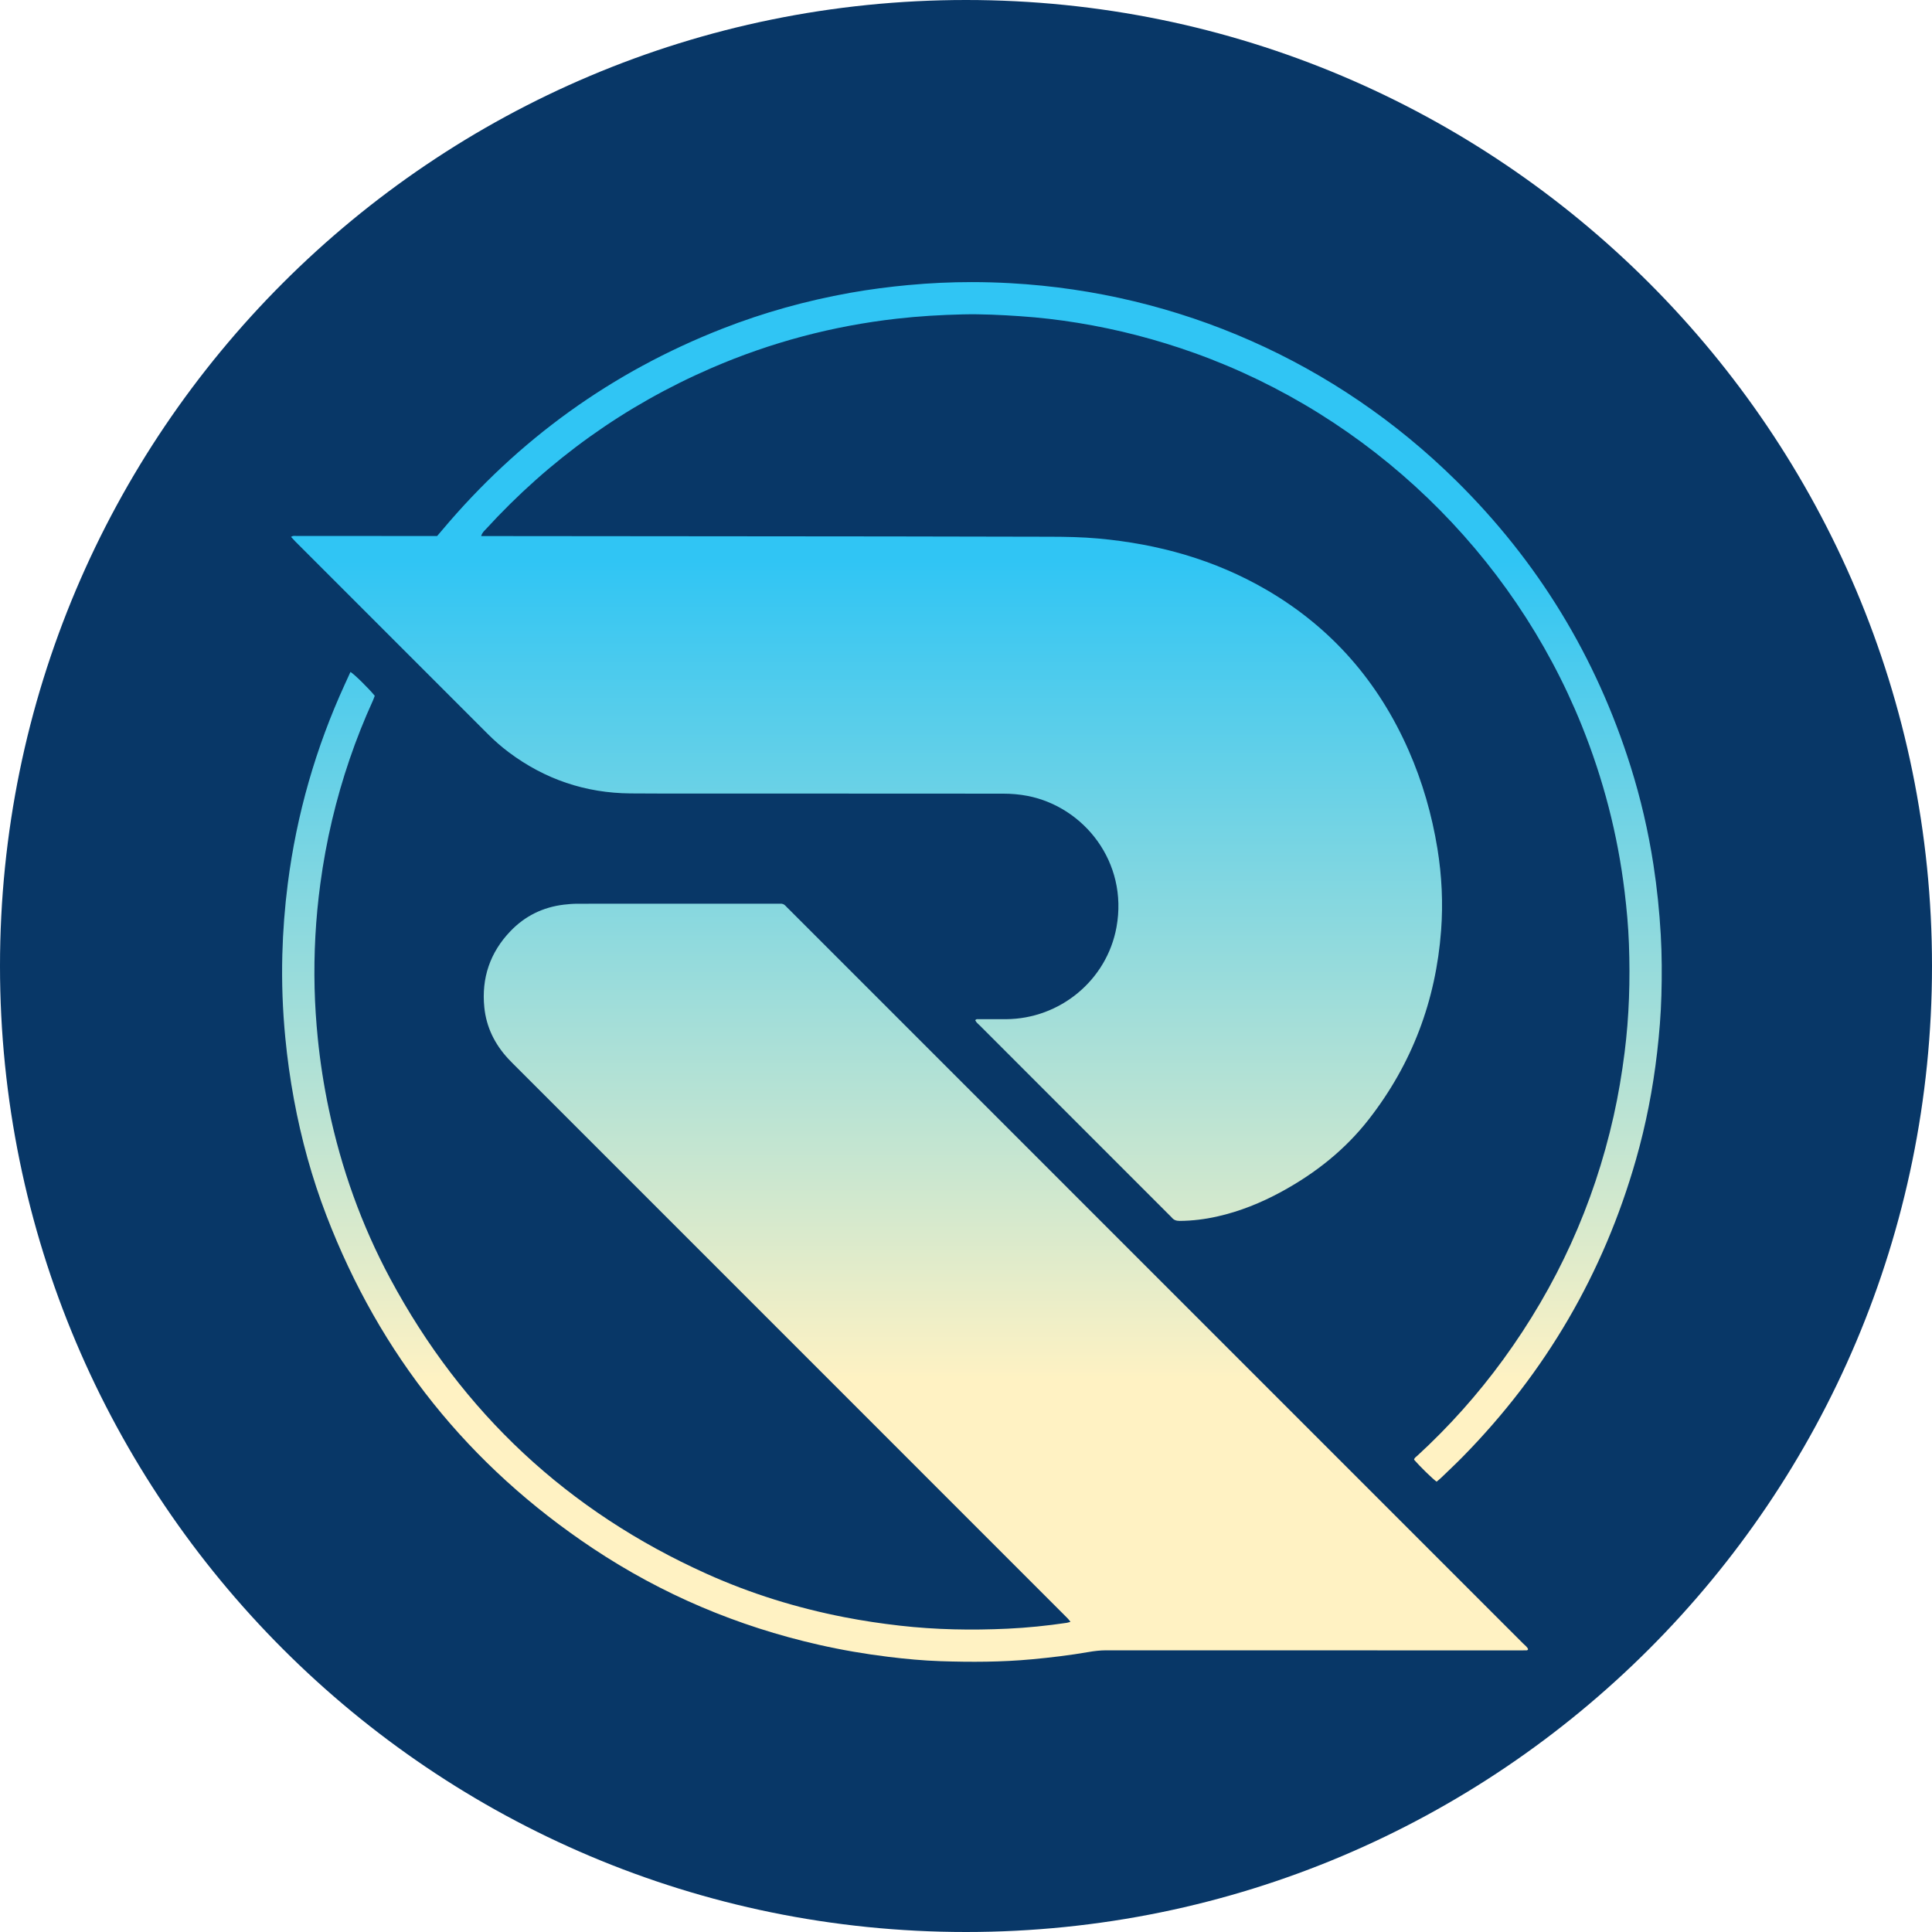
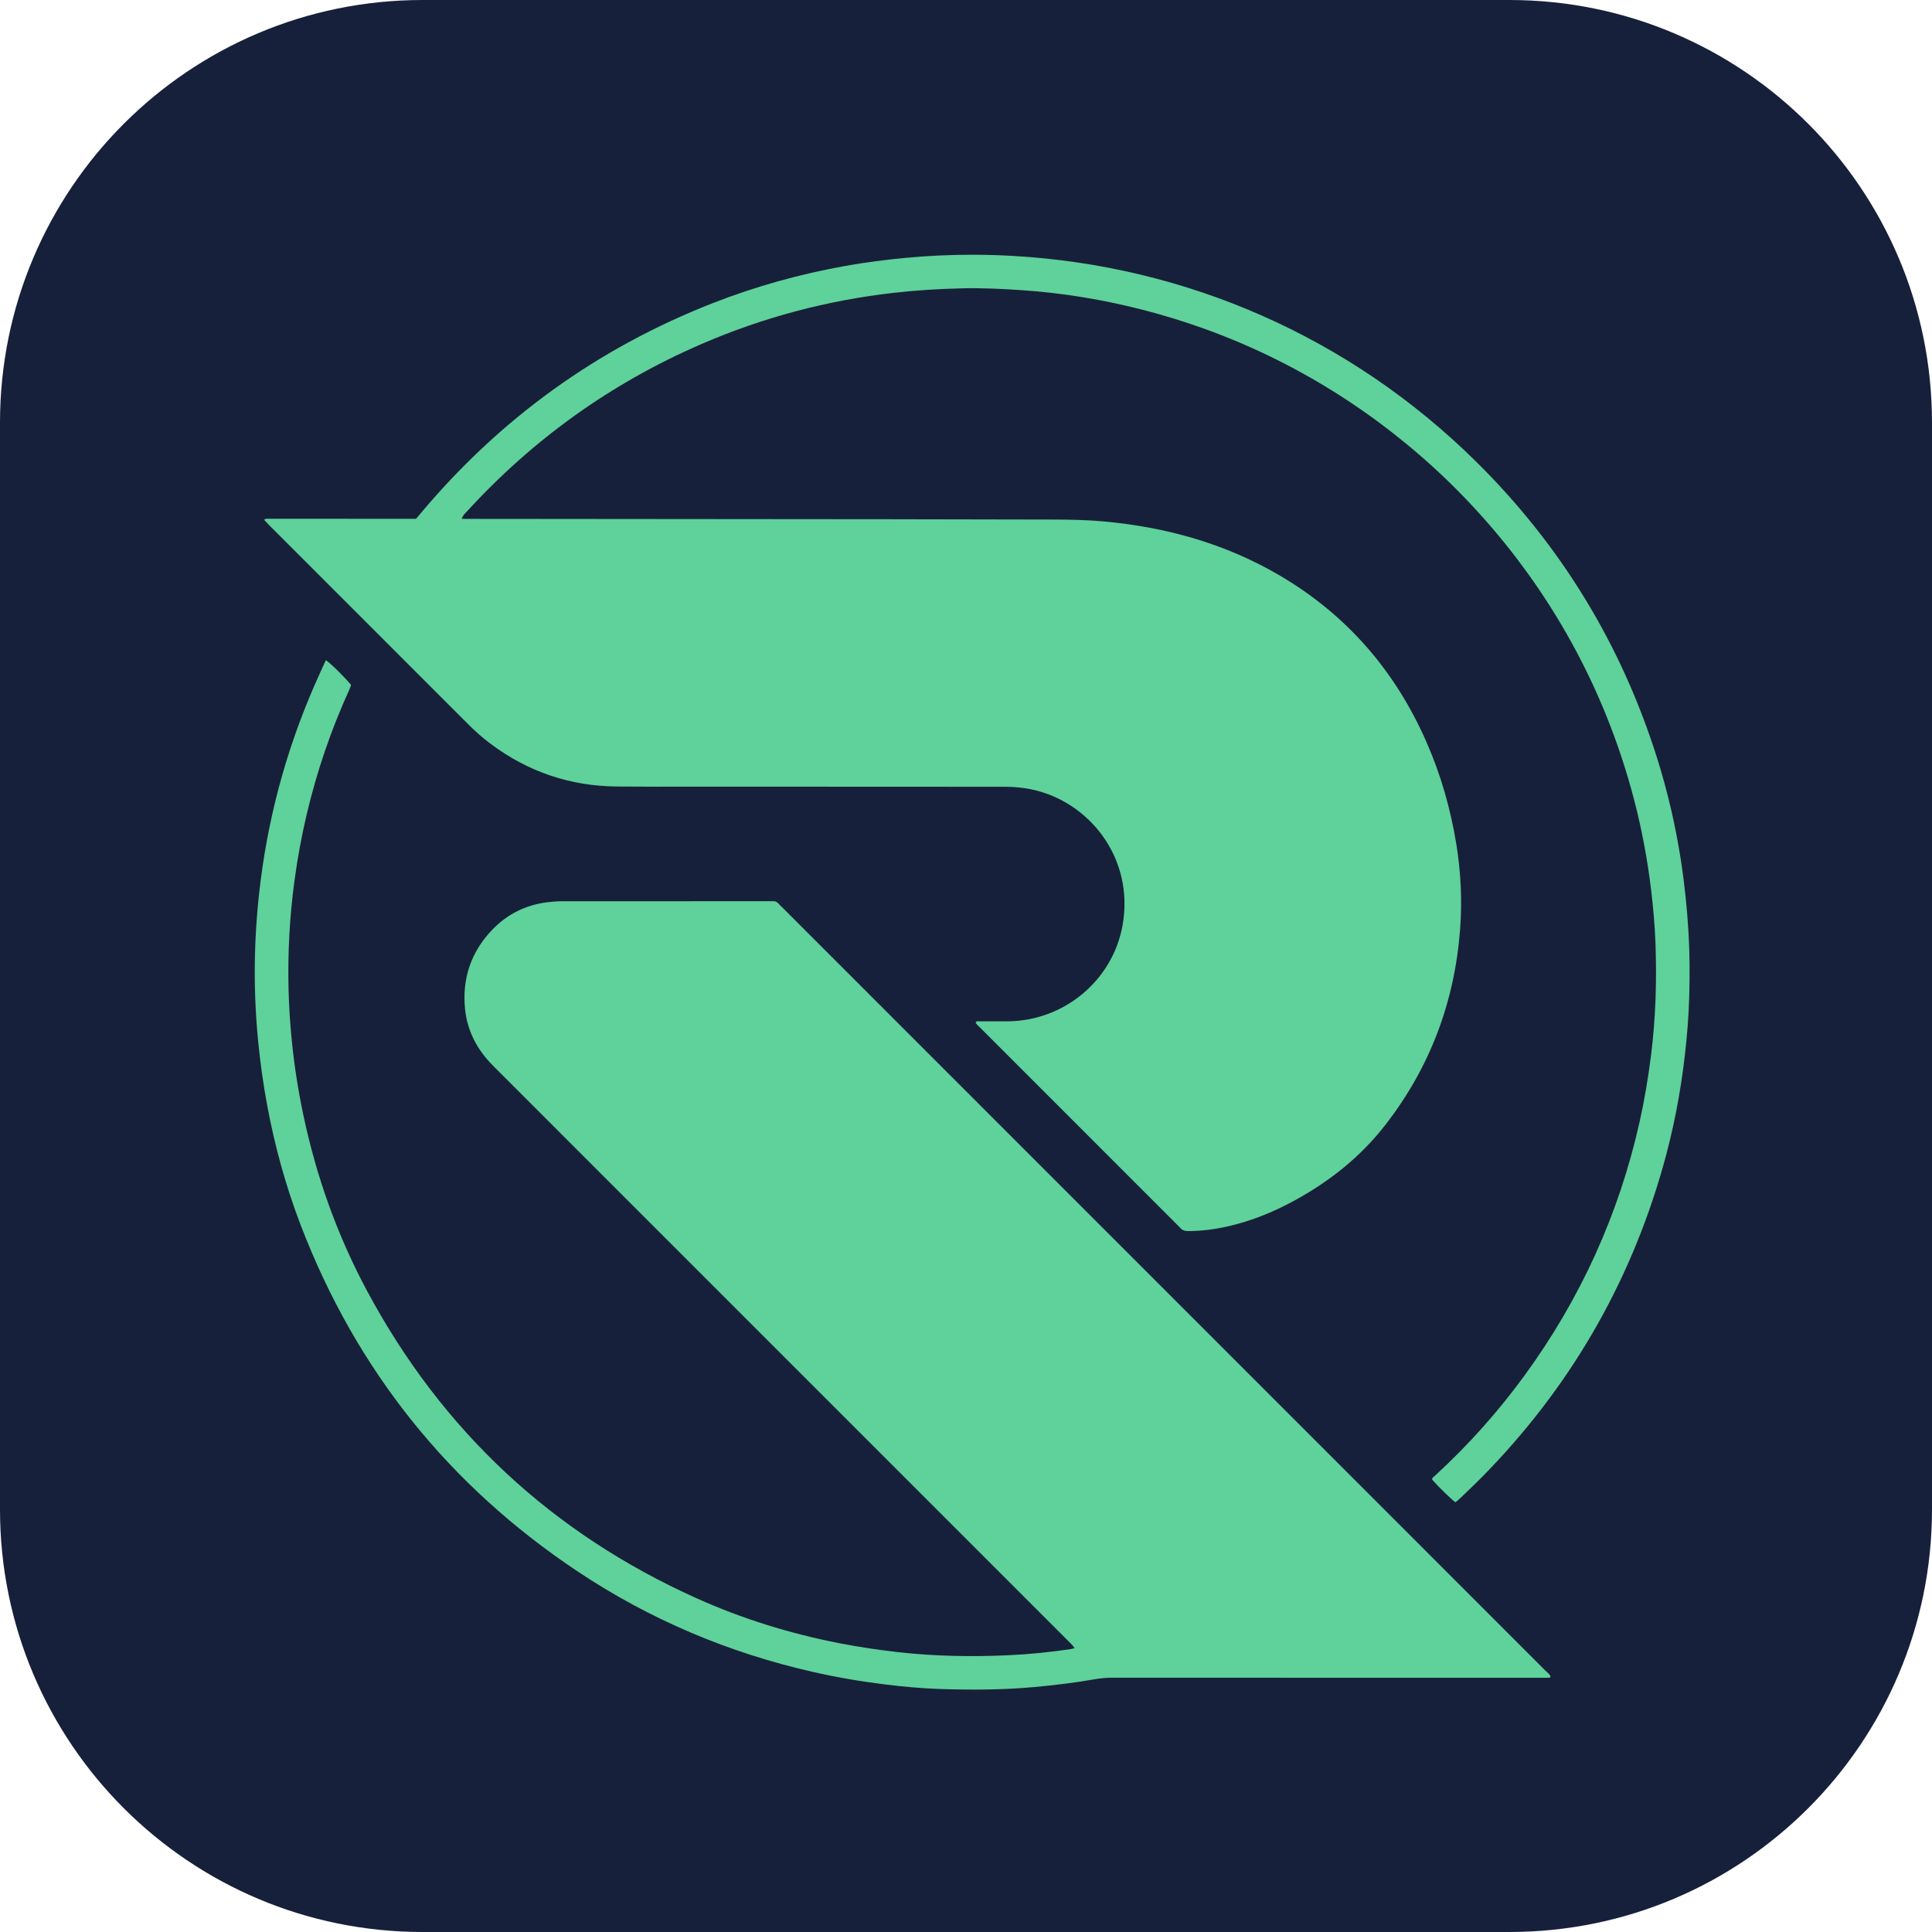
<svg xmlns="http://www.w3.org/2000/svg" viewBox="0 0 64 64">
-   <defs>
-     <linearGradient id="rxd" x1="0" y1="0" x2="0" y2="1">
-       <stop offset="0.2" stop-color="#30c5f4" />
-       <stop offset="0.8" stop-color="#fff2c3" />
-     </linearGradient>
-   </defs>
-   <circle cx="32" cy="32" r="32" fill="#083767" />
-   <svg x="7" y="7" width="50" height="50" viewBox="0 0 128 128">
+   <rect width="64" height="64" rx="14" fill="#17203a" />
+   <svg x="6" y="6" width="52" height="52" viewBox="0 0 128 128">
    <g transform="translate(378.379,311.2297)">
-       <path fill="url(#rxd)" d="m -319.211,-304.982 c -1.679,0.157 -3.349,0.37 -5.008,0.667 v 0 c -3.698,0.663 -7.304,1.663 -10.804,3.032 v 0 c -9.387,3.673 -17.307,9.388 -23.79,17.102 v 0 c -0.132,0.157 -0.267,0.312 -0.417,0.488 v 0 c -0.206,0 -0.411,0 -0.616,0 v 0 c -2.184,-8.9e-4 -4.369,-0.003 -6.553,-0.005 v 0 c -1.6,-9.1e-4 -3.199,-0.003 -4.799,-0.002 v 0 c -0.023,5e-5 -0.046,-9e-4 -0.07,-0.002 v 0 c -0.108,-0.005 -0.225,-0.01 -0.348,0.083 v 0 c 0.135,0.146 0.245,0.273 0.364,0.392 v 0 c 5.436,5.438 10.873,10.874 16.31,16.312 v 0 c 0.56,0.56 1.153,1.084 1.787,1.559 v 0 c 3.058,2.293 6.504,3.459 10.322,3.491 v 0 c 2.09,0.018 4.18,0.015 6.271,0.012 v 0 c 0.92,-0.002 1.84,-0.003 2.76,-0.002 v 0 c 7.517,0.004 15.033,0.009 22.55,0.01 v 0 c 0.708,0 1.407,0.057 2.102,0.192 v 0 c 4.759,0.928 8.542,5.6 7.532,11.137 v 0 c -0.818,4.489 -4.789,7.77 -9.364,7.796 v 0 c -0.419,0.003 -0.839,0.002 -1.258,9e-4 v 0 c -0.355,-5.2e-4 -0.709,-9e-4 -1.064,0 v 0 c -0.018,5e-5 -0.036,-9e-4 -0.054,-0.002 v 0 c -0.081,-0.005 -0.168,-0.01 -0.237,0.091 v 0 c 0.079,0.188 0.25,0.308 0.391,0.45 v 0 c 5.374,5.378 10.75,10.754 16.126,16.131 v 0 c 0.049,0.049 0.102,0.094 0.145,0.147 v 0 c 0.175,0.217 0.391,0.29 0.675,0.289 v 0 c 1.072,-0.007 2.126,-0.138 3.17,-0.371 v 0 c 1.927,-0.431 3.738,-1.165 5.467,-2.107 v 0 c 2.873,-1.565 5.394,-3.558 7.412,-6.151 v 0 c 3.665,-4.707 5.673,-10.058 6.12,-15.993 v 0 c 0.175,-2.322 0.063,-4.642 -0.311,-6.944 v 0 c -0.468,-2.881 -1.269,-5.667 -2.445,-8.34 v 0 c -2.558,-5.817 -6.53,-10.39 -12.031,-13.599 v 0 c -4.415,-2.575 -9.218,-3.904 -14.284,-4.364 v 0 c -1.355,-0.123 -2.713,-0.148 -4.072,-0.151 v 0 c -4.455,-0.01 -8.91,-0.021 -13.365,-0.026 v 0 c -11.421,-0.012 -22.843,-0.02 -34.264,-0.03 v 0 c -0.188,0 -0.376,0 -0.632,0 v 0 c 0.084,-0.299 0.253,-0.426 0.387,-0.573 v 0 c 5.416,-5.925 11.799,-10.501 19.168,-13.688 v 0 c 5.02,-2.171 10.251,-3.558 15.688,-4.174 v 0 c 1.865,-0.211 3.735,-0.322 5.609,-0.365 v 0 c 1.617,-0.036 3.232,0.045 4.846,0.154 v 0 c 1.648,0.111 3.287,0.302 4.916,0.568 v 0 c 3.367,0.549 6.656,1.401 9.869,2.552 v 0 c 14.866,5.326 26.944,16.941 32.85,31.595 v 0 c 1.828,4.537 3.045,9.23 3.633,14.088 v 0 c 0.178,1.469 0.313,2.942 0.367,4.42 v 0 c 0.112,3.081 0.021,6.155 -0.368,9.218 v 0 c -0.23,1.809 -0.53,3.604 -0.928,5.384 v 0 c -1.69,7.538 -4.824,14.422 -9.373,20.662 v 0 c -2.155,2.956 -4.579,5.673 -7.274,8.147 v 0 c -0.108,0.099 -0.256,0.176 -0.276,0.341 v 0 c 0.491,0.568 1.572,1.625 1.91,1.861 v 0 c 0.122,-0.104 0.256,-0.208 0.378,-0.325 v 0 c 0.619,-0.597 1.247,-1.185 1.849,-1.799 v 0 c 7.02,-7.151 11.924,-15.539 14.675,-25.178 v 0 c 0.851,-2.98 1.441,-6.014 1.797,-9.095 v 0 c 0.186,-1.607 0.319,-3.218 0.363,-4.834 v 0 c 0.047,-1.719 0.045,-3.439 -0.054,-5.158 v 0 c -0.115,-1.993 -0.318,-3.975 -0.623,-5.948 v 0 c -0.437,-2.825 -1.079,-5.603 -1.937,-8.328 v 0 c -2.928,-9.301 -7.861,-17.385 -14.801,-24.23 v 0 c -10.218,-10.078 -23.543,-15.944 -37.78,-16.74 v 0 c -1.099,-0.061 -2.198,-0.093 -3.297,-0.093 v 0 c -1.771,0 -3.542,0.081 -5.311,0.247 m -47.838,33.839 c -2.473,5.4 -4.095,11.043 -4.847,16.937 v 0 c -0.255,1.998 -0.409,4.003 -0.462,6.015 v 0 c -0.062,2.357 0.027,4.711 0.254,7.059 v 0 c 0.169,1.747 0.411,3.482 0.73,5.207 v 0 c 0.623,3.372 1.53,6.667 2.76,9.867 v 0 c 4.533,11.797 12.068,21.204 22.582,28.206 v 0 c 5.87,3.909 12.269,6.614 19.148,8.178 v 0 c 1.963,0.446 3.942,0.786 5.94,1.03 v 0 c 1.469,0.18 2.942,0.317 4.419,0.366 v 0 c 2.579,0.085 5.158,0.08 7.732,-0.16 v 0 c 1.61,-0.15 3.213,-0.34 4.806,-0.617 v 0 c 0.491,-0.085 0.982,-0.144 1.485,-0.144 v 0 c 11.713,0.007 23.427,0.006 35.14,0.006 v 0 c 0.155,0 0.31,0.003 0.464,-0.004 v 0 c 0.01,-5.3e-4 0.019,-1.3e-4 0.029,0 v 0 c 0.057,9.1e-4 0.12,0.002 0.157,-0.097 v 0 c -0.075,-0.198 -0.266,-0.325 -0.418,-0.477 v 0 c -20.747,-20.752 -41.496,-41.502 -62.245,-62.252 v 0 c -0.097,-0.097 -0.202,-0.188 -0.291,-0.293 v 0 c -0.135,-0.158 -0.301,-0.219 -0.504,-0.2 v 0 c -0.068,0.007 -0.138,5.8e-4 -0.206,5.8e-4 v 0 c -1.075,0 -2.149,0 -3.224,0 v 0 c -4.567,0 -9.134,-5.8e-4 -13.701,0.004 v 0 c -0.394,5.8e-4 -0.79,0.03 -1.182,0.077 v 0 c -1.773,0.214 -3.295,0.959 -4.528,2.246 v 0 c -1.733,1.807 -2.469,3.984 -2.217,6.467 v 0 c 0.17,1.677 0.888,3.129 2.036,4.364 v 0 c 0.234,0.252 0.48,0.492 0.724,0.736 v 0 c 15.446,15.447 30.892,30.894 46.338,46.342 v 0 c 0.134,0.134 0.269,0.266 0.4,0.403 v 0 c 0.057,0.06 0.105,0.13 0.209,0.262 v 0 c -0.161,0.044 -0.238,0.073 -0.319,0.085 v 0 c -1.668,0.246 -3.345,0.419 -5.028,0.497 v 0 c -3.045,0.141 -6.085,0.088 -9.118,-0.258 v 0 c -1.589,-0.181 -3.168,-0.417 -4.738,-0.724 v 0 c -4.015,-0.784 -7.901,-1.987 -11.63,-3.664 v 0 c -11.783,-5.299 -20.738,-13.65 -26.849,-25.032 v 0 c -2.438,-4.541 -4.155,-9.354 -5.217,-14.399 v 0 c -0.418,-1.987 -0.731,-3.988 -0.933,-6.009 v 0 c -0.14,-1.404 -0.233,-2.811 -0.268,-4.221 v 0 c -0.072,-2.962 0.088,-5.913 0.484,-8.851 v 0 c 0.246,-1.824 0.576,-3.632 1,-5.423 v 0 c 0.826,-3.49 1.977,-6.868 3.463,-10.132 v 0 c 0.062,-0.137 0.108,-0.281 0.154,-0.403 v 0 c -0.547,-0.661 -1.721,-1.816 -2.06,-2.02 v 0 c -0.157,0.344 -0.312,0.685 -0.468,1.025" />
+       <path fill="#5fd19a" d="m -319.211,-304.982 c -1.679,0.157 -3.349,0.37 -5.008,0.667 v 0 c -3.698,0.663 -7.304,1.663 -10.804,3.032 v 0 c -9.387,3.673 -17.307,9.388 -23.79,17.102 v 0 c -0.132,0.157 -0.267,0.312 -0.417,0.488 v 0 c -0.206,0 -0.411,0 -0.616,0 v 0 c -2.184,-9.2e-4 -4.369,-0.003 -6.553,-0.005 v 0 c -1.6,-9e-4 -3.199,-0.003 -4.799,-0.002 v 0 c -0.023,4e-5 -0.046,-9.2e-4 -0.07,-0.002 v 0 c -0.108,-0.005 -0.225,-0.01 -0.348,0.083 v 0 c 0.135,0.146 0.245,0.273 0.364,0.392 v 0 c 5.436,5.438 10.873,10.875 16.31,16.312 v 0 c 0.56,0.56 1.153,1.084 1.787,1.559 v 0 c 3.058,2.293 6.504,3.459 10.322,3.491 v 0 c 2.09,0.018 4.18,0.015 6.271,0.012 v 0 c 0.92,-0.002 1.84,-0.003 2.76,-0.002 v 0 c 7.517,0.004 15.033,0.009 22.55,0.01 v 0 c 0.708,0 1.407,0.057 2.102,0.192 v 0 c 4.759,0.928 8.542,5.6 7.532,11.137 v 0 c -0.818,4.489 -4.789,7.77 -9.364,7.796 v 0 c -0.419,0.003 -0.839,0.002 -1.258,9.1e-4 v 0 c -0.355,-5.3e-4 -0.709,-9.1e-4 -1.064,0 v 0 c -0.018,6e-5 -0.036,-9.1e-4 -0.054,-0.002 v 0 c -0.081,-0.005 -0.168,-0.01 -0.237,0.091 v 0 c 0.079,0.188 0.25,0.308 0.391,0.45 v 0 c 5.374,5.378 10.75,10.754 16.126,16.131 v 0 c 0.049,0.049 0.102,0.094 0.145,0.147 v 0 c 0.175,0.217 0.391,0.29 0.675,0.289 v 0 c 1.072,-0.007 2.126,-0.138 3.17,-0.371 v 0 c 1.927,-0.431 3.738,-1.165 5.468,-2.107 v 0 c 2.873,-1.565 5.394,-3.558 7.412,-6.151 v 0 c 3.665,-4.707 5.673,-10.058 6.12,-15.993 v 0 c 0.175,-2.322 0.063,-4.642 -0.311,-6.944 v 0 c -0.468,-2.881 -1.269,-5.667 -2.445,-8.34 v 0 c -2.558,-5.817 -6.53,-10.39 -12.031,-13.599 v 0 c -4.415,-2.575 -9.218,-3.904 -14.284,-4.364 v 0 c -1.355,-0.123 -2.713,-0.148 -4.072,-0.151 v 0 c -4.455,-0.01 -8.91,-0.021 -13.365,-0.026 v 0 c -11.421,-0.012 -22.843,-0.02 -34.264,-0.03 v 0 c -0.188,0 -0.376,0 -0.632,0 v 0 c 0.084,-0.299 0.253,-0.426 0.387,-0.573 v 0 c 5.416,-5.925 11.799,-10.501 19.168,-13.688 v 0 c 5.02,-2.171 10.251,-3.558 15.688,-4.174 v 0 c 1.865,-0.211 3.735,-0.322 5.609,-0.365 v 0 c 1.617,-0.036 3.232,0.045 4.846,0.154 v 0 c 1.648,0.111 3.287,0.302 4.916,0.568 v 0 c 3.367,0.549 6.656,1.401 9.869,2.552 v 0 c 14.866,5.326 26.944,16.941 32.85,31.595 v 0 c 1.828,4.537 3.045,9.23 3.633,14.088 v 0 c 0.178,1.469 0.313,2.942 0.367,4.42 v 0 c 0.112,3.081 0.021,6.155 -0.368,9.218 v 0 c -0.23,1.809 -0.53,3.604 -0.928,5.384 v 0 c -1.69,7.538 -4.824,14.422 -9.373,20.662 v 0 c -2.155,2.956 -4.579,5.673 -7.274,8.147 v 0 c -0.108,0.099 -0.256,0.176 -0.276,0.341 v 0 c 0.491,0.568 1.572,1.625 1.91,1.861 v 0 c 0.122,-0.104 0.256,-0.208 0.378,-0.325 v 0 c 0.619,-0.597 1.247,-1.186 1.849,-1.799 v 0 c 7.02,-7.151 11.924,-15.539 14.675,-25.178 v 0 c 0.851,-2.98 1.441,-6.014 1.797,-9.095 v 0 c 0.186,-1.607 0.319,-3.218 0.363,-4.834 v 0 c 0.047,-1.719 0.045,-3.439 -0.054,-5.158 v 0 c -0.115,-1.993 -0.318,-3.975 -0.623,-5.948 v 0 c -0.437,-2.825 -1.079,-5.603 -1.937,-8.328 v 0 c -2.928,-9.301 -7.861,-17.385 -14.801,-24.23 v 0 c -10.218,-10.078 -23.543,-15.944 -37.78,-16.74 v 0 c -1.099,-0.061 -2.198,-0.093 -3.297,-0.093 v 0 c -1.771,0 -3.542,0.081 -5.311,0.247 m -47.838,33.839 c -2.473,5.4 -4.095,11.043 -4.847,16.937 v 0 c -0.255,1.998 -0.409,4.003 -0.462,6.015 v 0 c -0.062,2.357 0.027,4.711 0.254,7.059 v 0 c 0.169,1.747 0.411,3.482 0.73,5.207 v 0 c 0.623,3.372 1.53,6.667 2.76,9.867 v 0 c 4.533,11.797 12.068,21.204 22.582,28.206 v 0 c 5.87,3.909 12.269,6.614 19.148,8.178 v 0 c 1.963,0.446 3.942,0.786 5.94,1.03 v 0 c 1.469,0.18 2.942,0.317 4.419,0.366 v 0 c 2.579,0.085 5.158,0.08 7.732,-0.16 v 0 c 1.61,-0.15 3.213,-0.34 4.806,-0.617 v 0 c 0.491,-0.085 0.982,-0.144 1.485,-0.144 v 0 c 11.713,0.007 23.427,0.006 35.14,0.006 v 0 c 0.155,0 0.31,0.003 0.464,-0.004 v 0 c 0.009,-5.3e-4 0.019,-1.3e-4 0.029,0 v 0 c 0.057,9.1e-4 0.12,0.002 0.157,-0.097 v 0 c -0.075,-0.198 -0.266,-0.325 -0.418,-0.477 v 0 c -20.747,-20.752 -41.496,-41.502 -62.245,-62.252 v 0 c -0.097,-0.097 -0.202,-0.188 -0.291,-0.293 v 0 c -0.135,-0.158 -0.301,-0.219 -0.504,-0.2 v 0 c -0.068,0.007 -0.138,5.7e-4 -0.206,5.7e-4 v 0 c -1.075,0 -2.149,0 -3.224,0 v 0 c -4.567,0 -9.134,-5.7e-4 -13.701,0.004 v 0 c -0.394,5.8e-4 -0.79,0.03 -1.182,0.077 v 0 c -1.773,0.214 -3.295,0.959 -4.528,2.246 v 0 c -1.733,1.807 -2.469,3.984 -2.218,6.467 v 0 c 0.17,1.677 0.888,3.129 2.036,4.364 v 0 c 0.234,0.252 0.48,0.492 0.724,0.736 v 0 c 15.446,15.447 30.892,30.894 46.338,46.342 v 0 c 0.134,0.134 0.269,0.266 0.4,0.403 v 0 c 0.057,0.06 0.105,0.13 0.209,0.262 v 0 c -0.161,0.044 -0.238,0.073 -0.319,0.085 v 0 c -1.668,0.246 -3.345,0.419 -5.028,0.497 v 0 c -3.045,0.141 -6.085,0.088 -9.118,-0.258 v 0 c -1.589,-0.181 -3.168,-0.417 -4.738,-0.724 v 0 c -4.015,-0.784 -7.901,-1.987 -11.63,-3.664 v 0 c -11.783,-5.299 -20.738,-13.65 -26.849,-25.032 v 0 c -2.438,-4.541 -4.155,-9.354 -5.217,-14.399 v 0 c -0.418,-1.987 -0.731,-3.988 -0.933,-6.009 v 0 c -0.14,-1.404 -0.233,-2.811 -0.268,-4.221 v 0 c -0.072,-2.962 0.088,-5.913 0.484,-8.851 v 0 c 0.246,-1.824 0.576,-3.632 1,-5.423 v 0 c 0.826,-3.49 1.977,-6.868 3.463,-10.132 v 0 c 0.062,-0.137 0.108,-0.281 0.154,-0.404 v 0 c -0.547,-0.661 -1.721,-1.816 -2.06,-2.02 v 0 c -0.157,0.344 -0.312,0.685 -0.468,1.025" />
    </g>
  </svg>
</svg>
